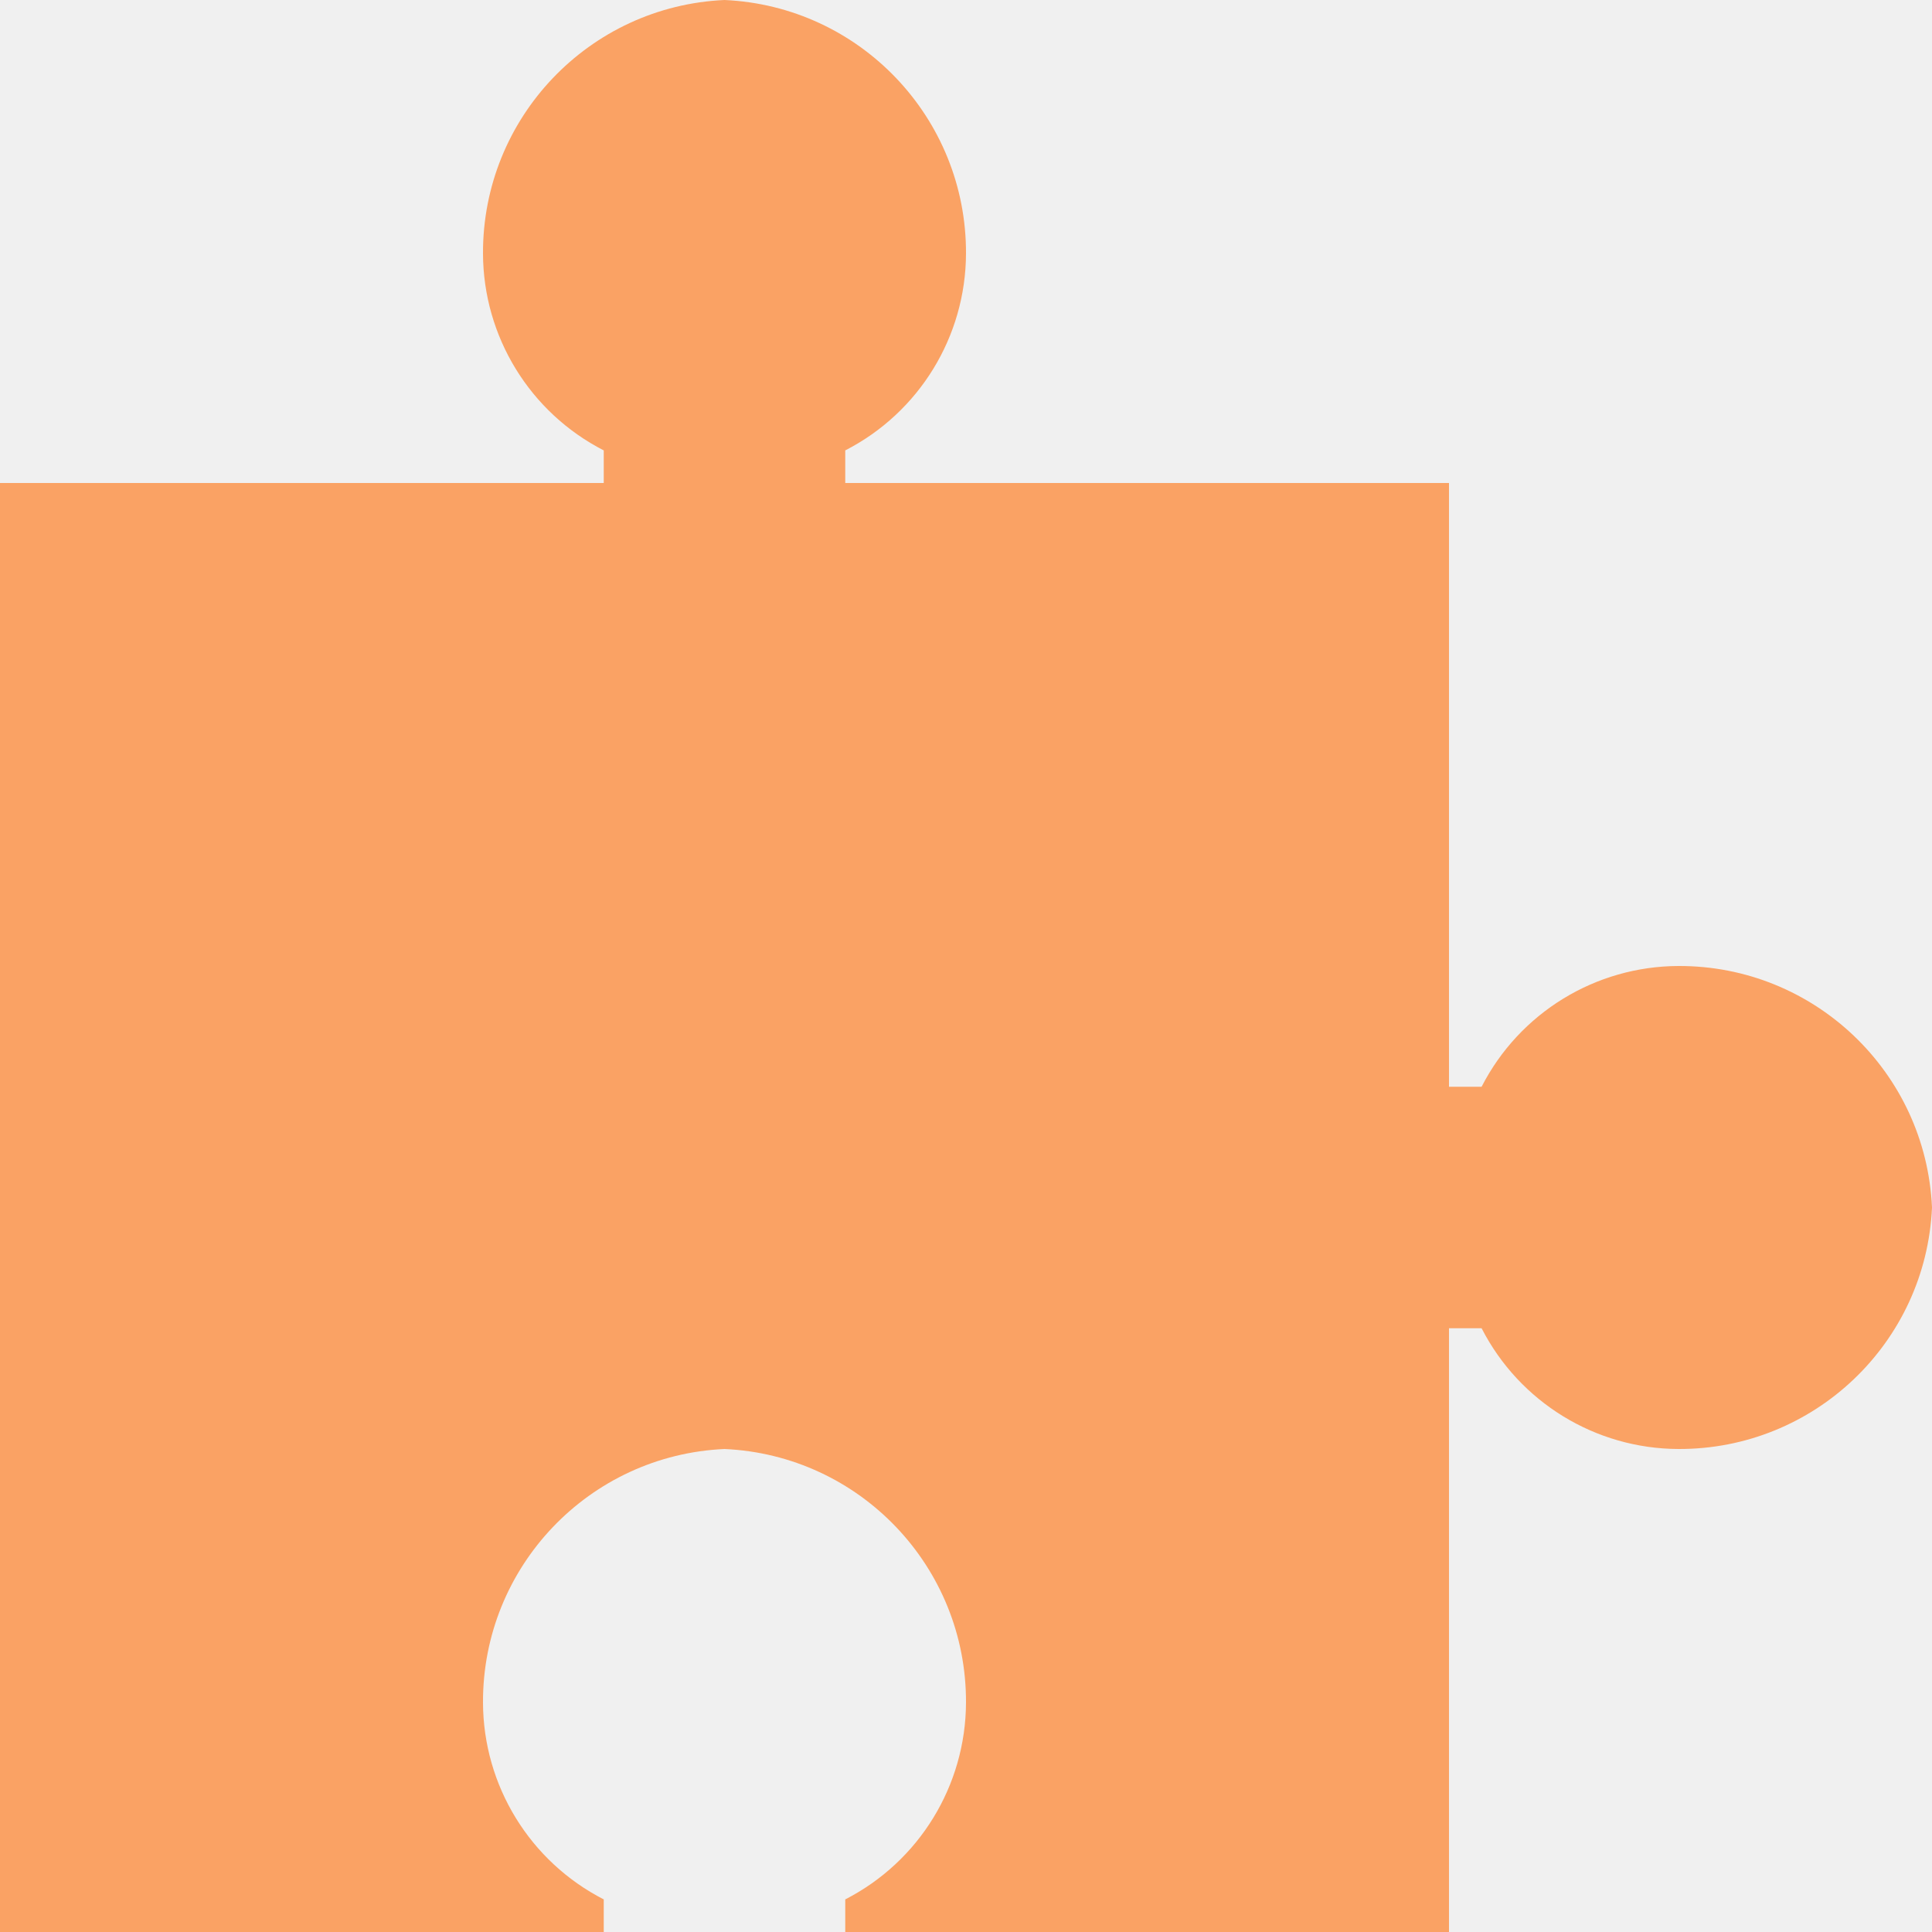
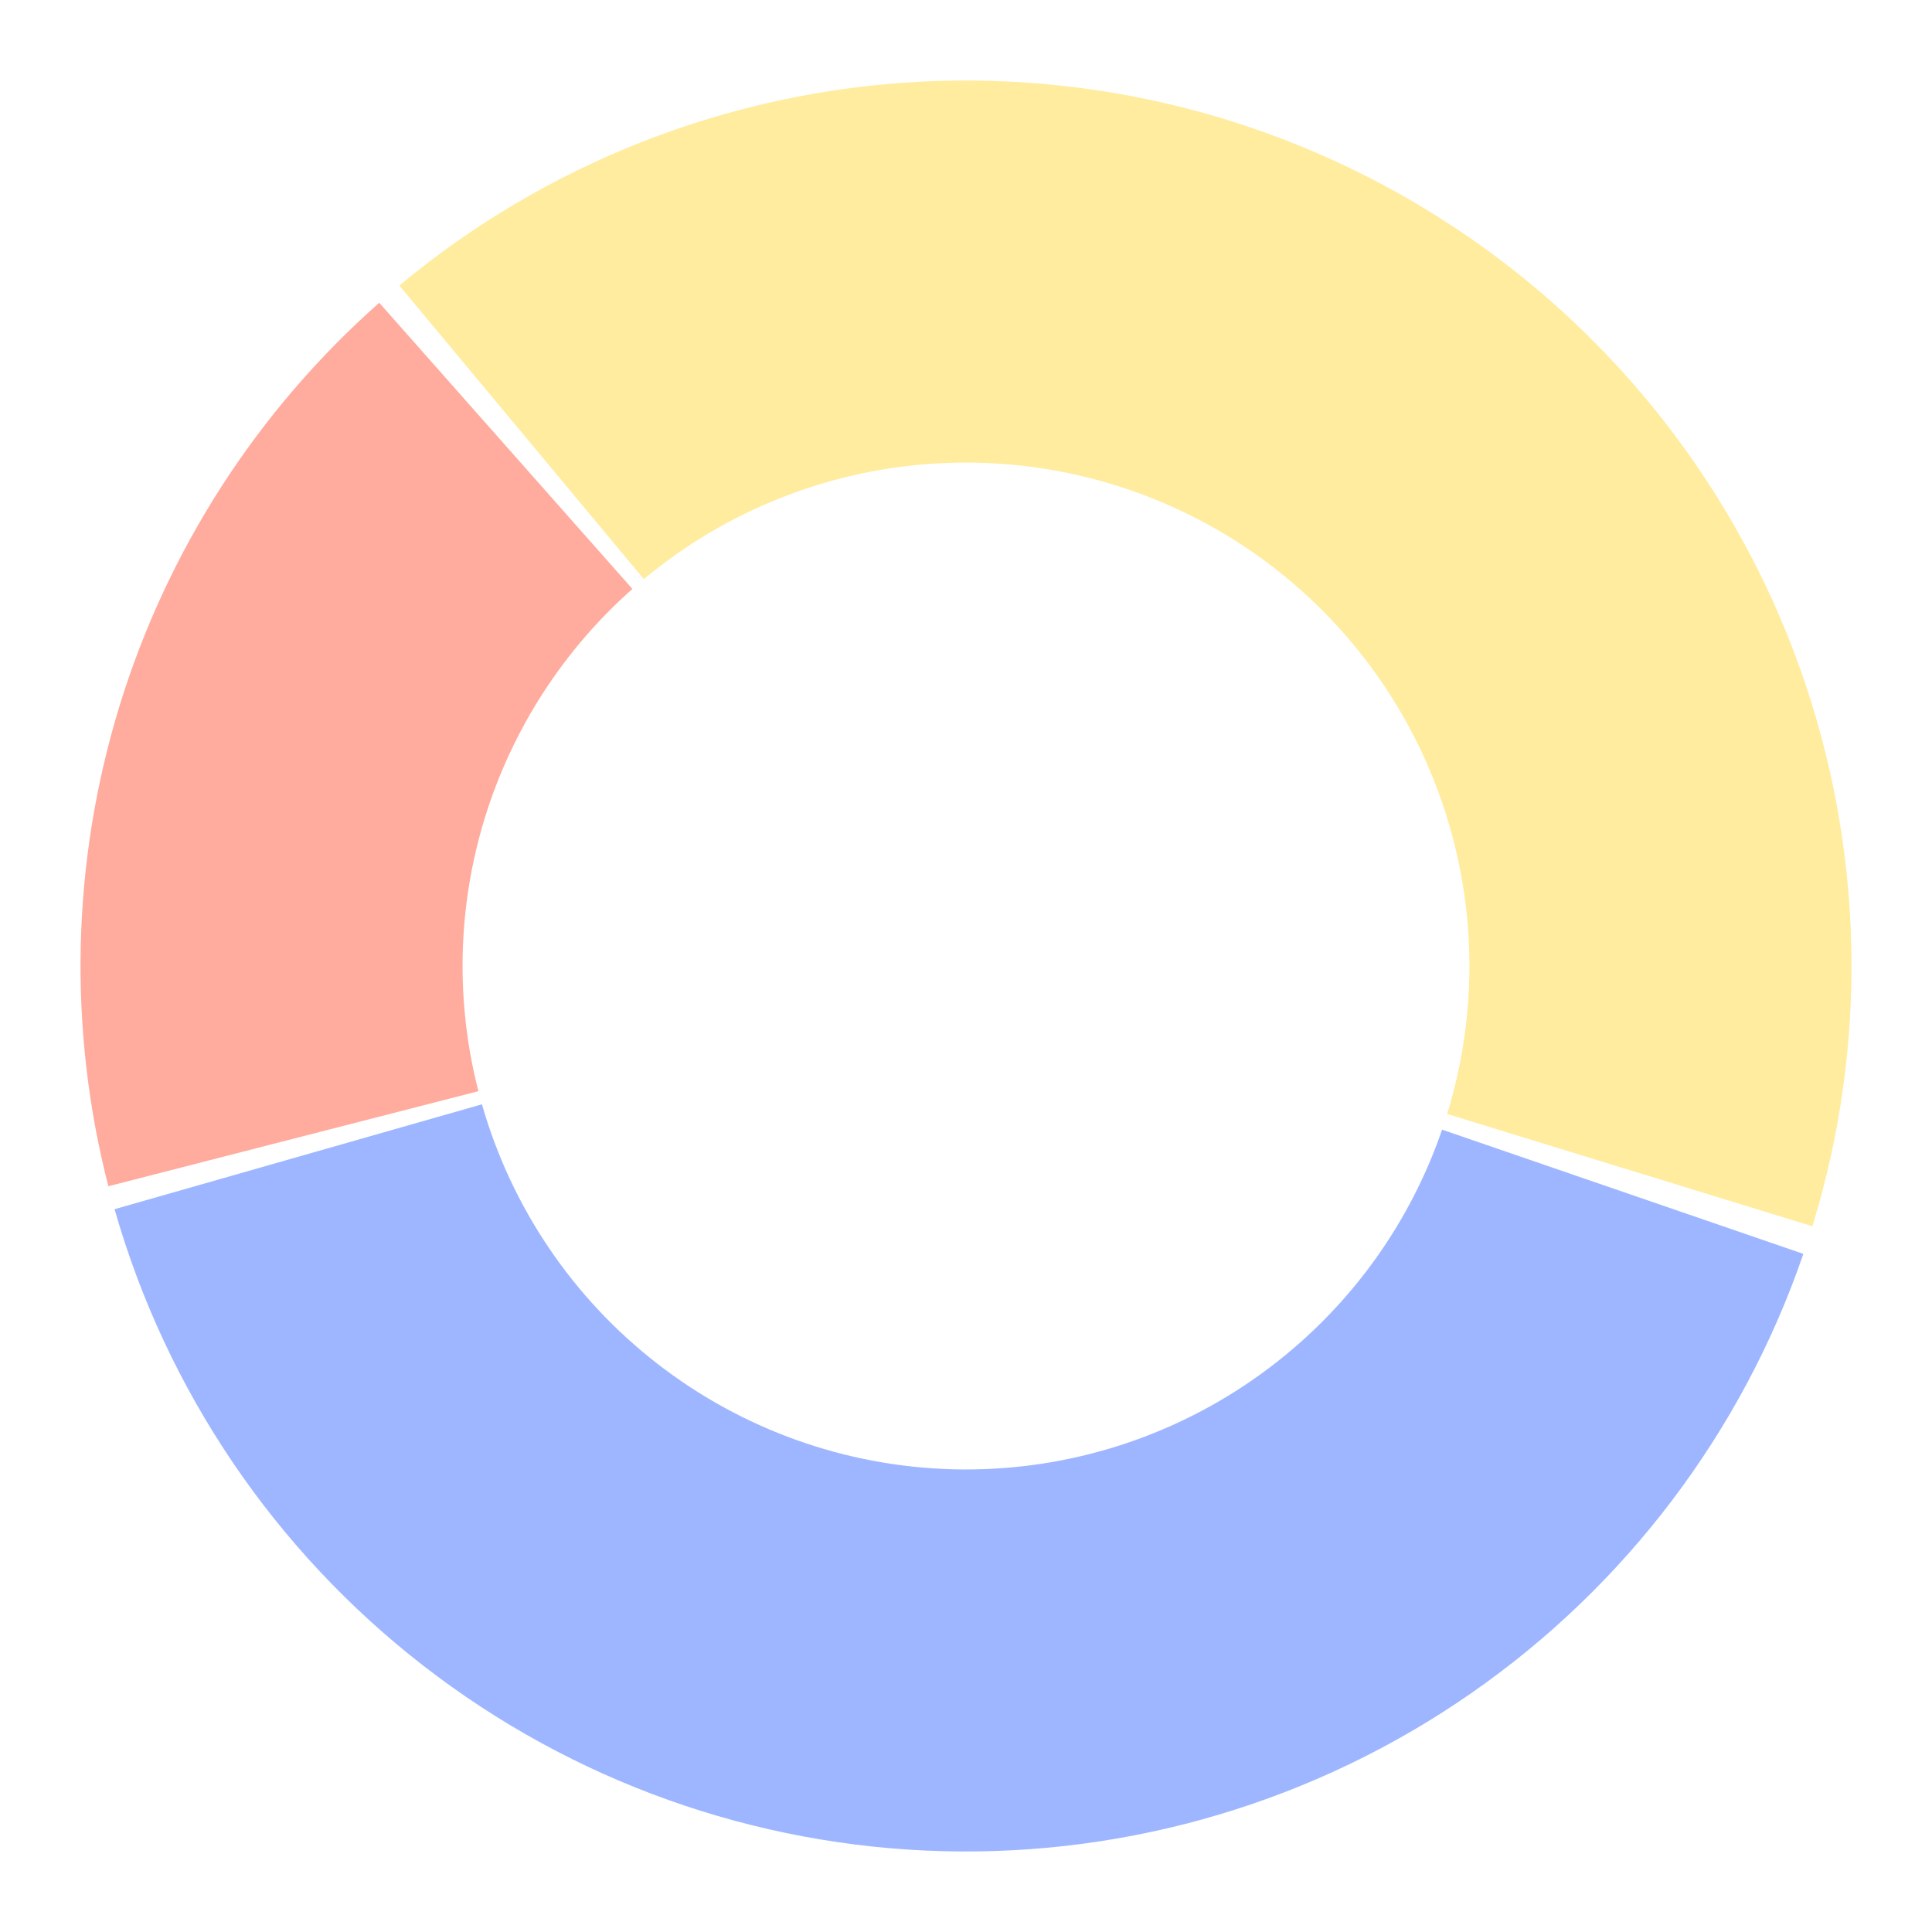
- <svg xmlns="http://www.w3.org/2000/svg" id="Layer_1" data-name="Layer 1" viewBox="0 0 24 24">
+ <svg xmlns="http://www.w3.org/2000/svg" width="24" height="24" viewBox="0 0 24 24" fill="none">
+   <rect width="24" height="24" fill="white" />
+   <mask id="path-2-inside-1" fill="white">
+     <path d="M22.402 15.576C21.642 17.79 20.194 19.703 18.271 21.037C16.348 22.372 14.049 23.058 11.709 22.996C9.369 22.934 7.11 22.128 5.26 20.693C3.41 19.259 2.066 17.272 1.423 15.021L5.987 13.718C6.352 14.997 7.116 16.127 8.168 16.942C9.22 17.758 10.504 18.216 11.835 18.252C13.165 18.287 14.472 17.897 15.565 17.138C16.659 16.379 17.482 15.292 17.914 14.033L22.402 15.576Z" />
+   </mask>
+   <path d="M22.402 15.576C21.642 17.79 20.194 19.703 18.271 21.037C16.348 22.372 14.049 23.058 11.709 22.996C9.369 22.934 7.11 22.128 5.26 20.693C3.41 19.259 2.066 17.272 1.423 15.021L5.987 13.718C6.352 14.997 7.116 16.127 8.168 16.942C9.22 17.758 10.504 18.216 11.835 18.252C13.165 18.287 14.472 17.897 15.565 17.138C16.659 16.379 17.482 15.292 17.914 14.033L22.402 15.576Z" stroke="url(#paint0_linear)" stroke-width="8" mask="url(#path-2-inside-1)" />
+   <mask id="path-3-inside-2" fill="white">
+     <path d="M4.961 3.547C6.782 2.03 9.045 1.143 11.412 1.016C13.778 0.889 16.123 1.53 18.096 2.844C20.069 4.157 21.565 6.073 22.361 8.305C23.157 10.538 23.211 12.968 22.514 15.233L17.977 13.838C18.374 12.55 18.343 11.169 17.89 9.899C17.438 8.63 16.587 7.541 15.466 6.794C14.344 6.048 13.011 5.683 11.665 5.755C10.32 5.827 9.033 6.332 7.998 7.194L4.961 3.547Z" />
+   </mask>
+   <path d="M4.961 3.547C6.782 2.03 9.045 1.143 11.412 1.016C13.778 0.889 16.123 1.53 18.096 2.844C20.069 4.157 21.565 6.073 22.361 8.305C23.157 10.538 23.211 12.968 22.514 15.233L17.977 13.838C18.374 12.55 18.343 11.169 17.89 9.899C17.438 8.63 16.587 7.541 15.466 6.794C14.344 6.048 13.011 5.683 11.665 5.755C10.32 5.827 9.033 6.332 7.998 7.194L4.961 3.547Z" stroke="url(#paint1_linear)" stroke-width="8" mask="url(#path-3-inside-2)" />
+   <mask id="path-4-inside-3" fill="white">
+     <path d="M1.346 14.736C0.842 12.774 0.89 10.711 1.483 8.775C2.077 6.838 3.194 5.103 4.711 3.761L7.856 7.316C6.994 8.079 6.359 9.065 6.021 10.166C5.683 11.267 5.656 12.44 5.943 13.555L1.346 14.736Z" />
+   </mask>
+   <path d="M1.346 14.736C0.842 12.774 0.89 10.711 1.483 8.775C2.077 6.838 3.194 5.103 4.711 3.761L7.856 7.316C6.994 8.079 6.359 9.065 6.021 10.166C5.683 11.267 5.656 12.44 5.943 13.555L1.346 14.736Z" stroke="url(#paint2_linear)" stroke-width="8" mask="url(#path-4-inside-3)" />
  <defs>
-     <style>.cls-1{fill:#faa264;}</style>
+     <linearGradient id="paint0_linear" x1="12" y1="1" x2="12" y2="23" gradientUnits="userSpaceOnUse">
+       <stop offset="0.473" stop-color="#9EB6FF" />
+     </linearGradient>
+     <linearGradient id="paint1_linear" x1="12" y1="1" x2="12" y2="23" gradientUnits="userSpaceOnUse">
+       <stop offset="0.473" stop-color="#FFEC9E" />
+     </linearGradient>
+     <linearGradient id="paint2_linear" x1="12" y1="1" x2="12" y2="23" gradientUnits="userSpaceOnUse">
+       <stop offset="0.473" stop-color="#FFAB9E" />
+     </linearGradient>
  </defs>
-   <path class="cls-1" d="M24,15a3.141,3.141,0,0,1-3.15,3,2.757,2.757,0,0,1-2.445-1.5H18V24H10.5v-.405A2.757,2.757,0,0,0,12,21.15,3.141,3.141,0,0,0,9,18a3.141,3.141,0,0,0-3,3.15,2.757,2.757,0,0,0,1.5,2.445V24H0V6H7.5V5.595A2.757,2.757,0,0,1,6,3.15,3.141,3.141,0,0,1,9,0a3.141,3.141,0,0,1,3,3.15,2.757,2.757,0,0,1-1.5,2.445V6H18v7.5h.405A2.757,2.757,0,0,1,20.85,12,3.141,3.141,0,0,1,24,15Z" />
</svg>
